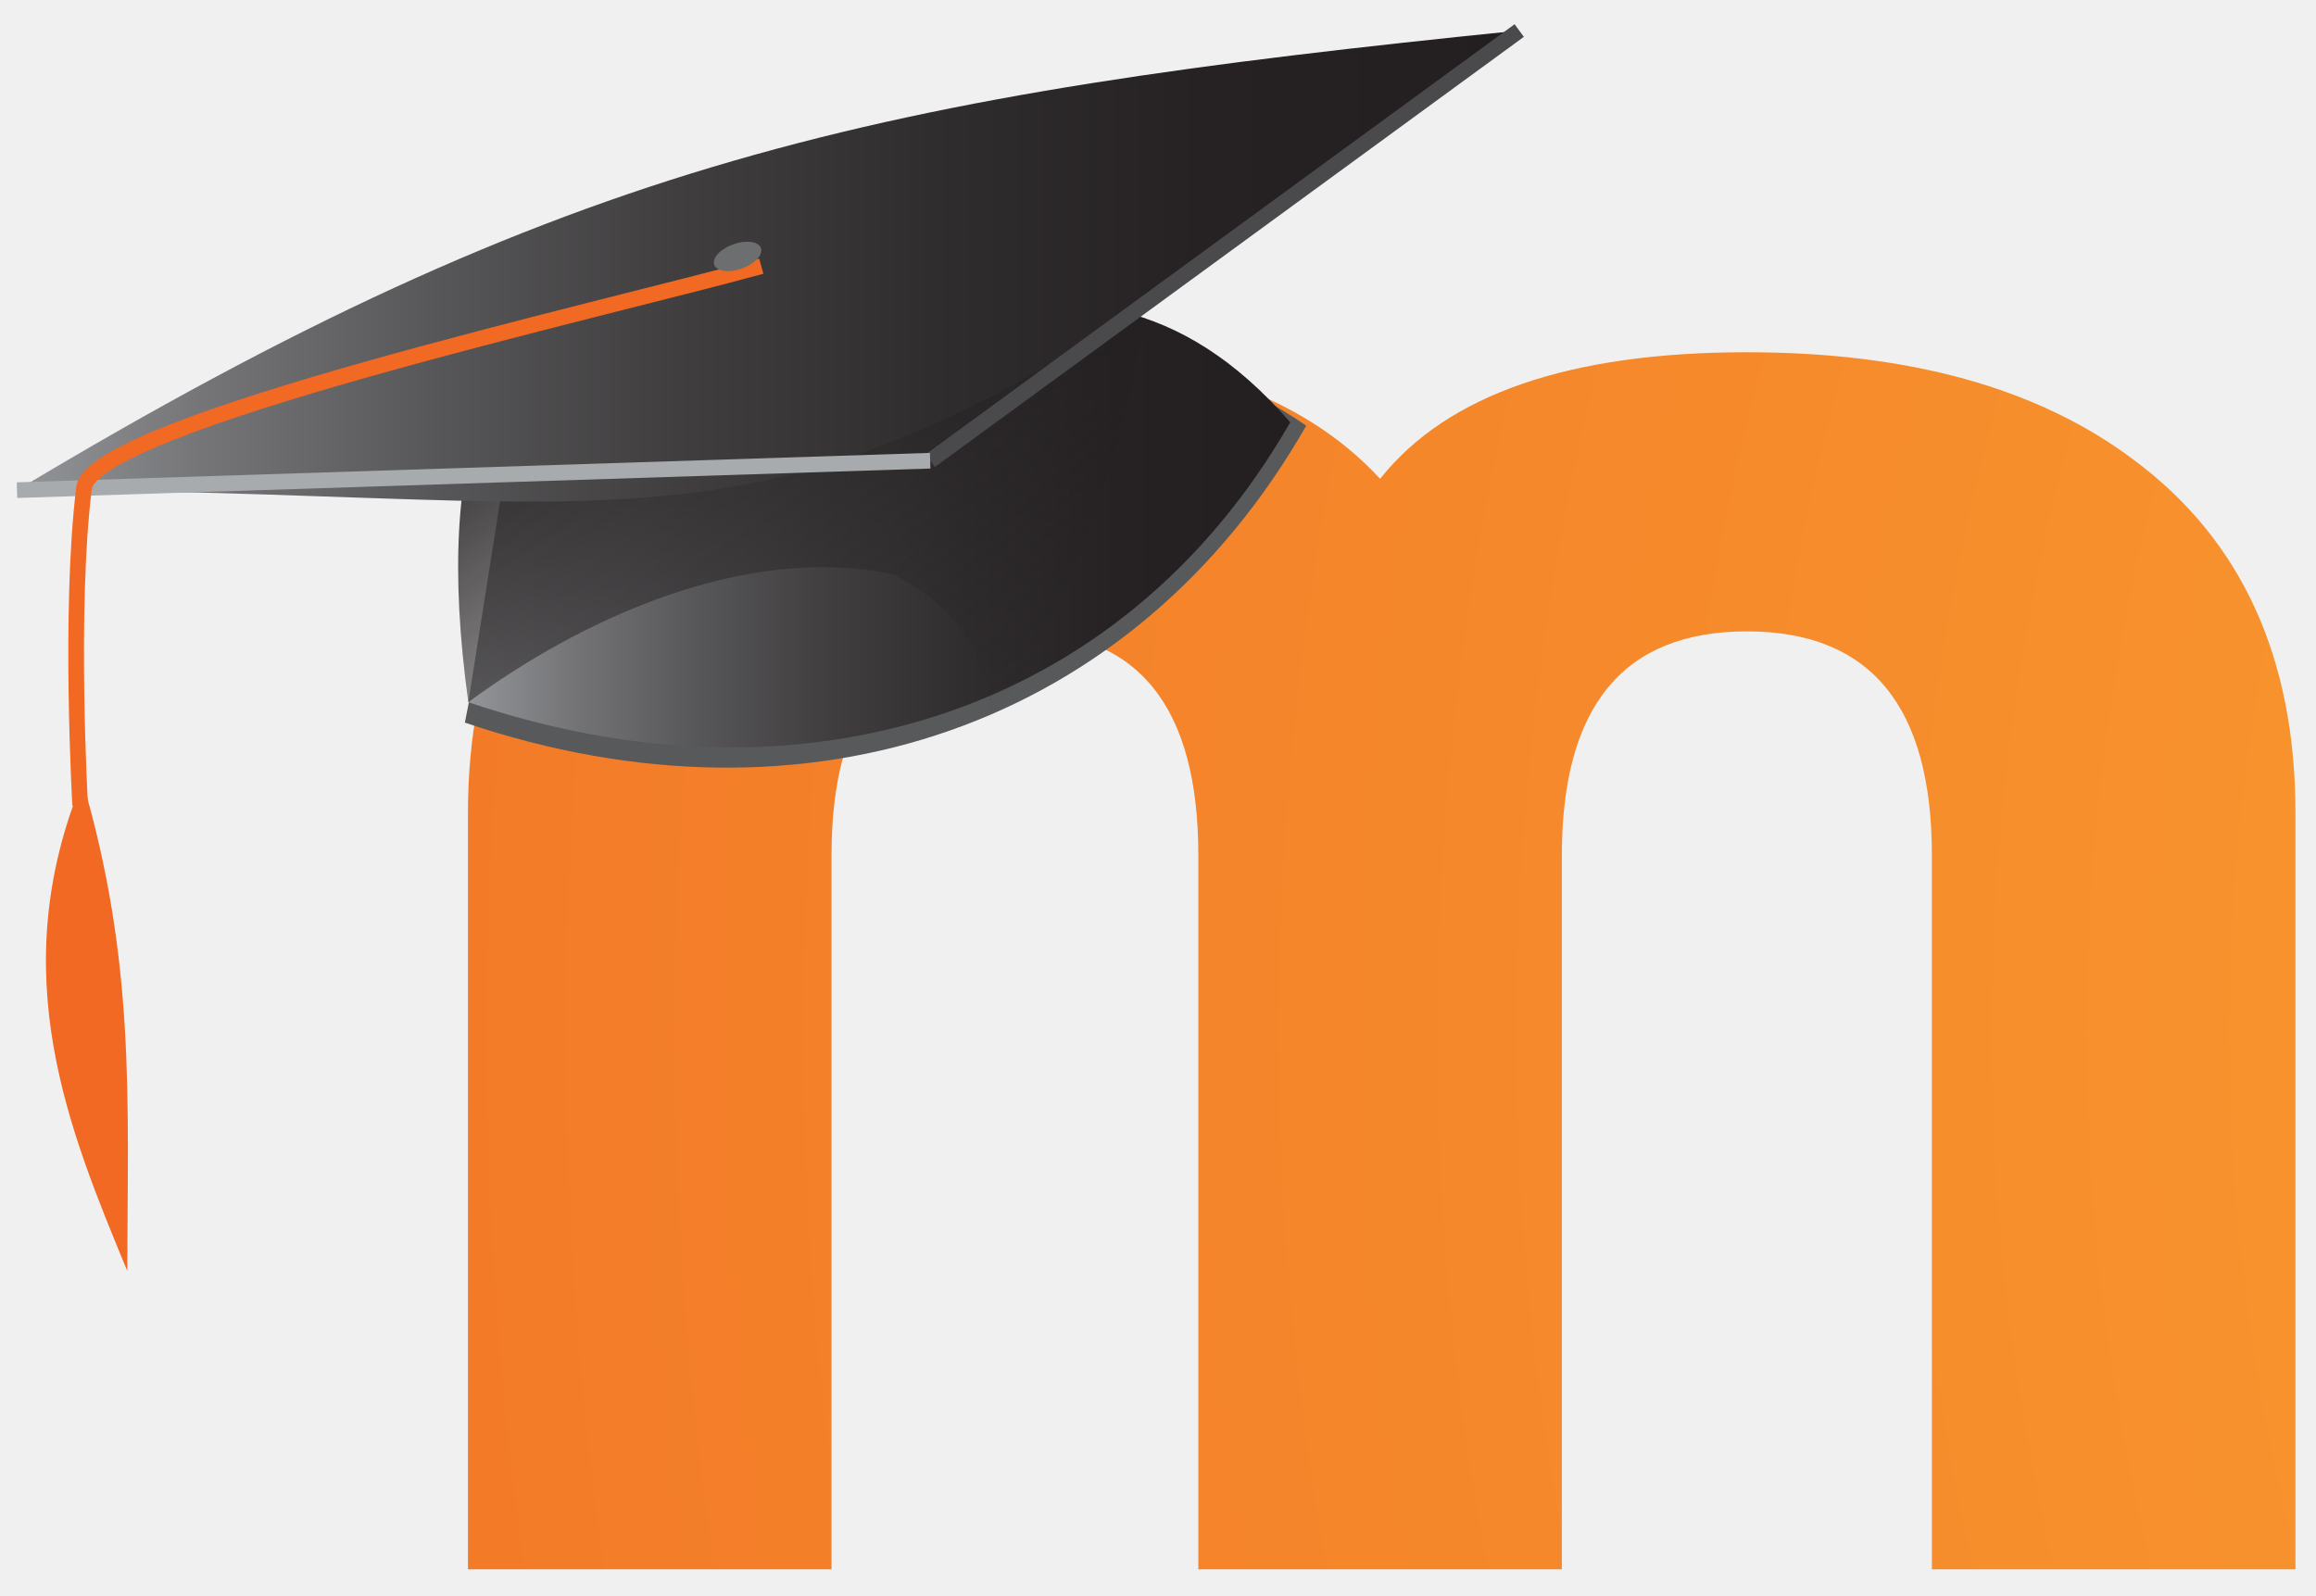
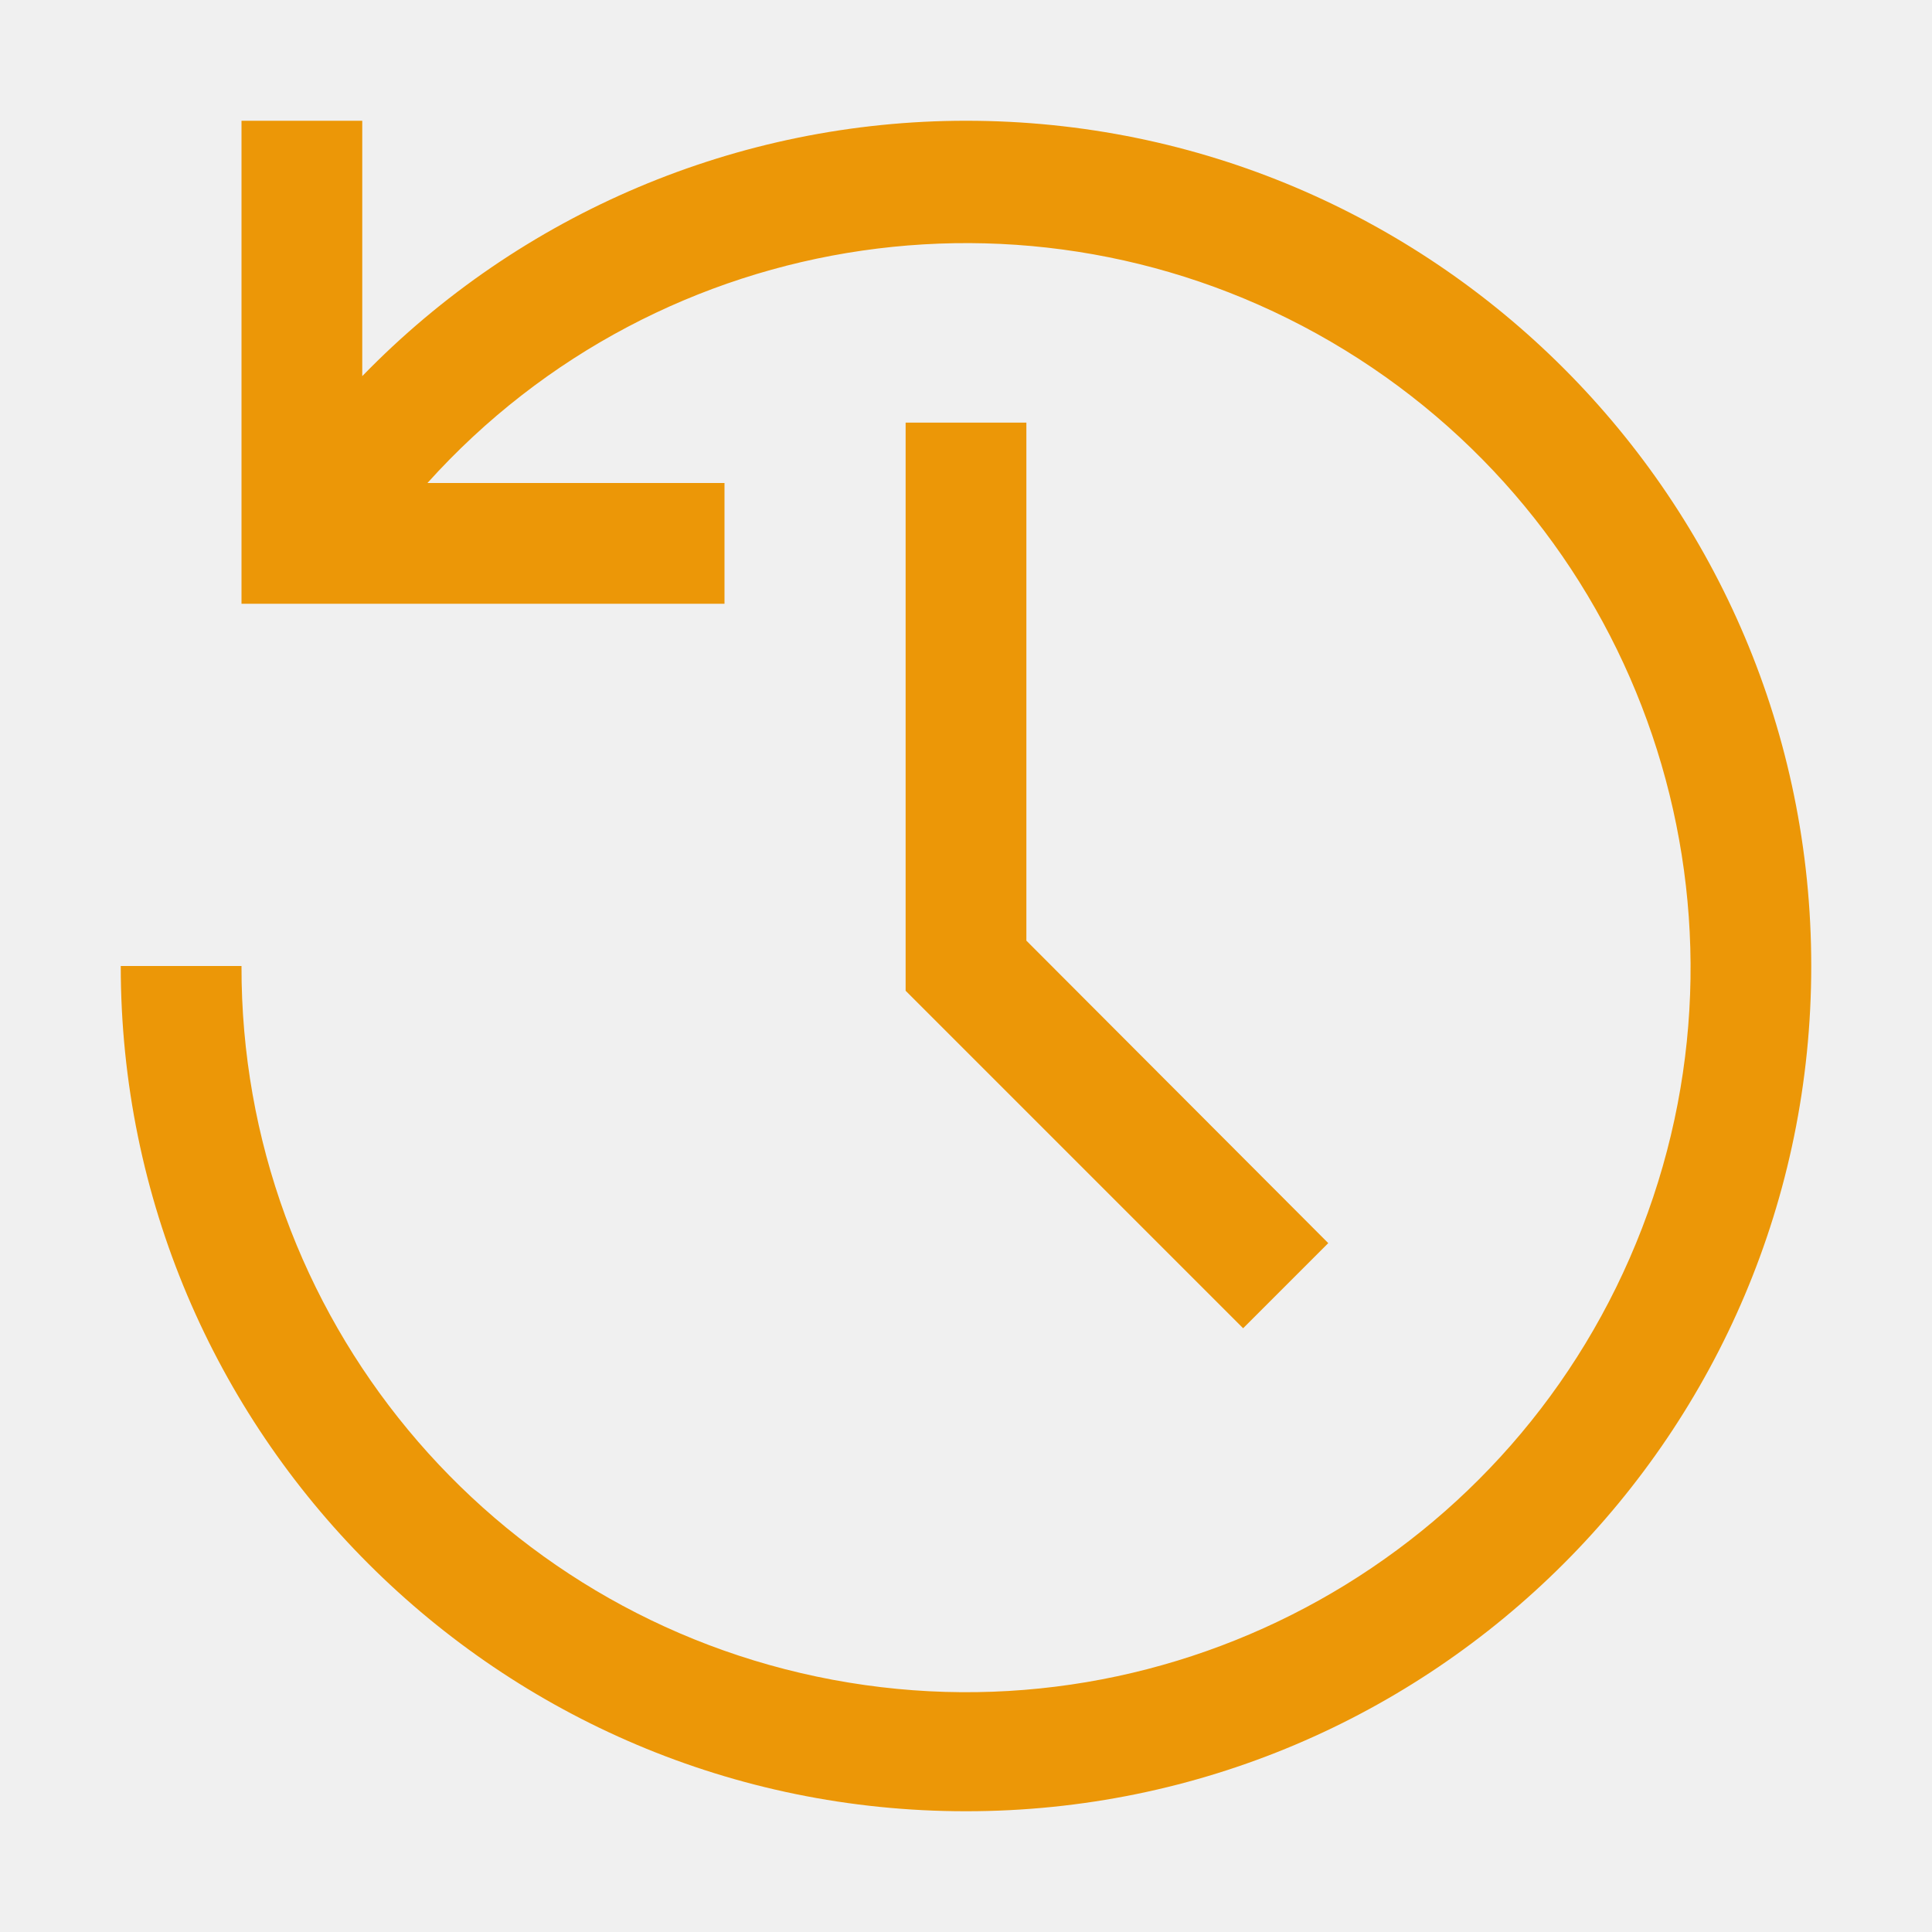
- <svg xmlns="http://www.w3.org/2000/svg" version="1.1" x="0px" y="0px" width="74px" height="51px" viewBox="-0.535 -0.774 74 51" style="overflow:visible;enable-background:new -0.535 -0.774 74 51;" xml:space="preserve" preserveAspectRatio="xMinYMid meet">
-   <defs>
- </defs>
-   <radialGradient id="SVGID_1_" cx="137.084" cy="32.232" r="123.335" gradientUnits="userSpaceOnUse">
-     <stop offset="0" style="stop-color:#FAAF40" />
-     <stop offset="0.043" style="stop-color:#F9A538" />
-     <stop offset="0.112" style="stop-color:#F89D31" />
-     <stop offset="0.227" style="stop-color:#F89A2F" />
-     <stop offset="0.528" style="stop-color:#F7922D" />
-     <stop offset="1" style="stop-color:#F37B28" />
-   </radialGradient>
-   <path style="fill:url(#SVGID_1_);" d="M61.192,49.375V26.558c0-4.771-1.972-7.156-5.911-7.156c-3.942,0-5.912,2.386-5.912,7.156  v22.817H37.754V26.558c0-4.771-1.938-7.156-5.811-7.156c-3.94,0-5.91,2.386-5.91,7.156v22.817H14.417V25.211  c0-4.979,1.728-8.747,5.185-11.304c3.043-2.282,7.158-3.425,12.343-3.425c5.255,0,9.127,1.349,11.617,4.045  c2.142-2.696,6.049-4.045,11.72-4.045c5.186,0,9.298,1.143,12.341,3.425c3.457,2.557,5.186,6.325,5.186,11.304v24.164H61.192z" />
-   <path style="fill:#58595B;" d="M15.499,16.321c-0.394,1.999-0.788,3.999-1.181,5.997c10.983,3.72,21.4,0.111,26.883-9.489  C33.184,7.282,25.601,12.914,15.499,16.321" />
-   <linearGradient id="SVGID_2_" gradientUnits="userSpaceOnUse" x1="14.429" y1="16.017" x2="40.69" y2="16.017">
-     <stop offset="0" style="stop-color:#929497" />
-     <stop offset="0.124" style="stop-color:#757578" />
-     <stop offset="0.279" style="stop-color:#575658" />
-     <stop offset="0.44" style="stop-color:#403E3F" />
-     <stop offset="0.609" style="stop-color:#302D2E" />
-     <stop offset="0.788" style="stop-color:#262223" />
-     <stop offset="1" style="stop-color:#231F20" />
-   </linearGradient>
-   <path style="fill:url(#SVGID_2_);" d="M15.499,14.889c-0.356,2.259-0.714,4.518-1.07,6.776c10.527,3.567,20.84,0.503,26.261-8.944  C33.708,4.677,25.925,11.373,15.499,14.889" />
-   <linearGradient id="SVGID_3_" gradientUnits="userSpaceOnUse" x1="19.457" y1="7.248" x2="30.361" y2="22.821">
-     <stop offset="0" style="stop-color:#231F20" />
-     <stop offset="1" style="stop-color:#231F20;stop-opacity:0" />
-   </linearGradient>
-   <path style="fill:url(#SVGID_3_);" d="M27.993,17.575c-4.764-0.997-10.036,1.485-13.564,4.09  C12.103,4.879,22.536,5.222,36.098,9.415c-0.857,4.143-2.387,9.598-5.017,12.903C31.081,20.182,30.052,18.6,27.993,17.575" />
-   <linearGradient id="SVGID_4_" gradientUnits="userSpaceOnUse" x1="0.008" y1="7.728" x2="48.007" y2="7.728">
-     <stop offset="0" style="stop-color:#929497" />
-     <stop offset="0.124" style="stop-color:#757578" />
-     <stop offset="0.279" style="stop-color:#575658" />
-     <stop offset="0.44" style="stop-color:#403E3F" />
-     <stop offset="0.609" style="stop-color:#302D2E" />
-     <stop offset="0.788" style="stop-color:#262223" />
-     <stop offset="1" style="stop-color:#231F20" />
-   </linearGradient>
-   <path style="fill:url(#SVGID_4_);" d="M0.008,14.889C17.625,4.318,27.468,2.282,48.007,0.202  C24.279,18.919,23.64,14.889,0.008,14.889" />
-   <line style="fill:#383738;stroke:#4A4A4C;stroke-width:0.5;" x1="48.007" y1="0.202" x2="29.186" y2="13.948" />
-   <path style="opacity:0.23;fill:#231F20;" d="M25.506,7.567C25.733,9.723,25.286,5.423,25.506,7.567" />
-   <line style="fill:#FFFFFF;stroke:#A8ABAD;stroke-width:0.5;" x1="0.008" y1="14.889" x2="29.186" y2="13.948" />
-   <path style="fill:none;stroke:#F16922;stroke-width:0.5;" d="M23.79,7.733c-4.996,1.381-21.387,5.041-21.64,7.086  c-0.483,3.917-0.123,10.143-0.123,10.143" />
-   <path style="fill:#F16922;" d="M3.532,39.84C1.697,35.389-0.443,30.363,2.1,24.184C3.794,29.957,3.544,34.362,3.532,39.84" />
-   <ellipse transform="matrix(0.942 -0.3356 0.3356 0.942 -1.1544 8.1596)" style="fill:#6D6E70;" cx="23.032" cy="7.42" rx="0.792" ry="0.411" />
+ <svg xmlns="http://www.w3.org/2000/svg" fill="#ec9707" width="203px" height="203px" viewBox="0 0 32 32" id="icon">
+   <g id="SVGRepo_bgCarrier" stroke-width="0" />
+   <g id="SVGRepo_tracerCarrier" stroke-linecap="round" stroke-linejoin="round" />
+   <g id="SVGRepo_iconCarrier">
+     <defs>
+       <style>.cls-1{fill:none;}</style>
+     </defs>
+     <polygon points="20.59 22 15 16.41 15 7 17 7 17 15.58 22 20.59 20.59 22" />
+     <path d="M16,2A13.94,13.94,0,0,0,6,6.23V2H4v8h8V8H7.08A12,12,0,1,1,4,16H2A14,14,0,1,0,16,2Z" />
+     <rect id="_Transparent_Rectangle_" data-name="&lt;Transparent Rectangle&gt;" class="cls-1" width="32" height="32" />
+   </g>
</svg>
